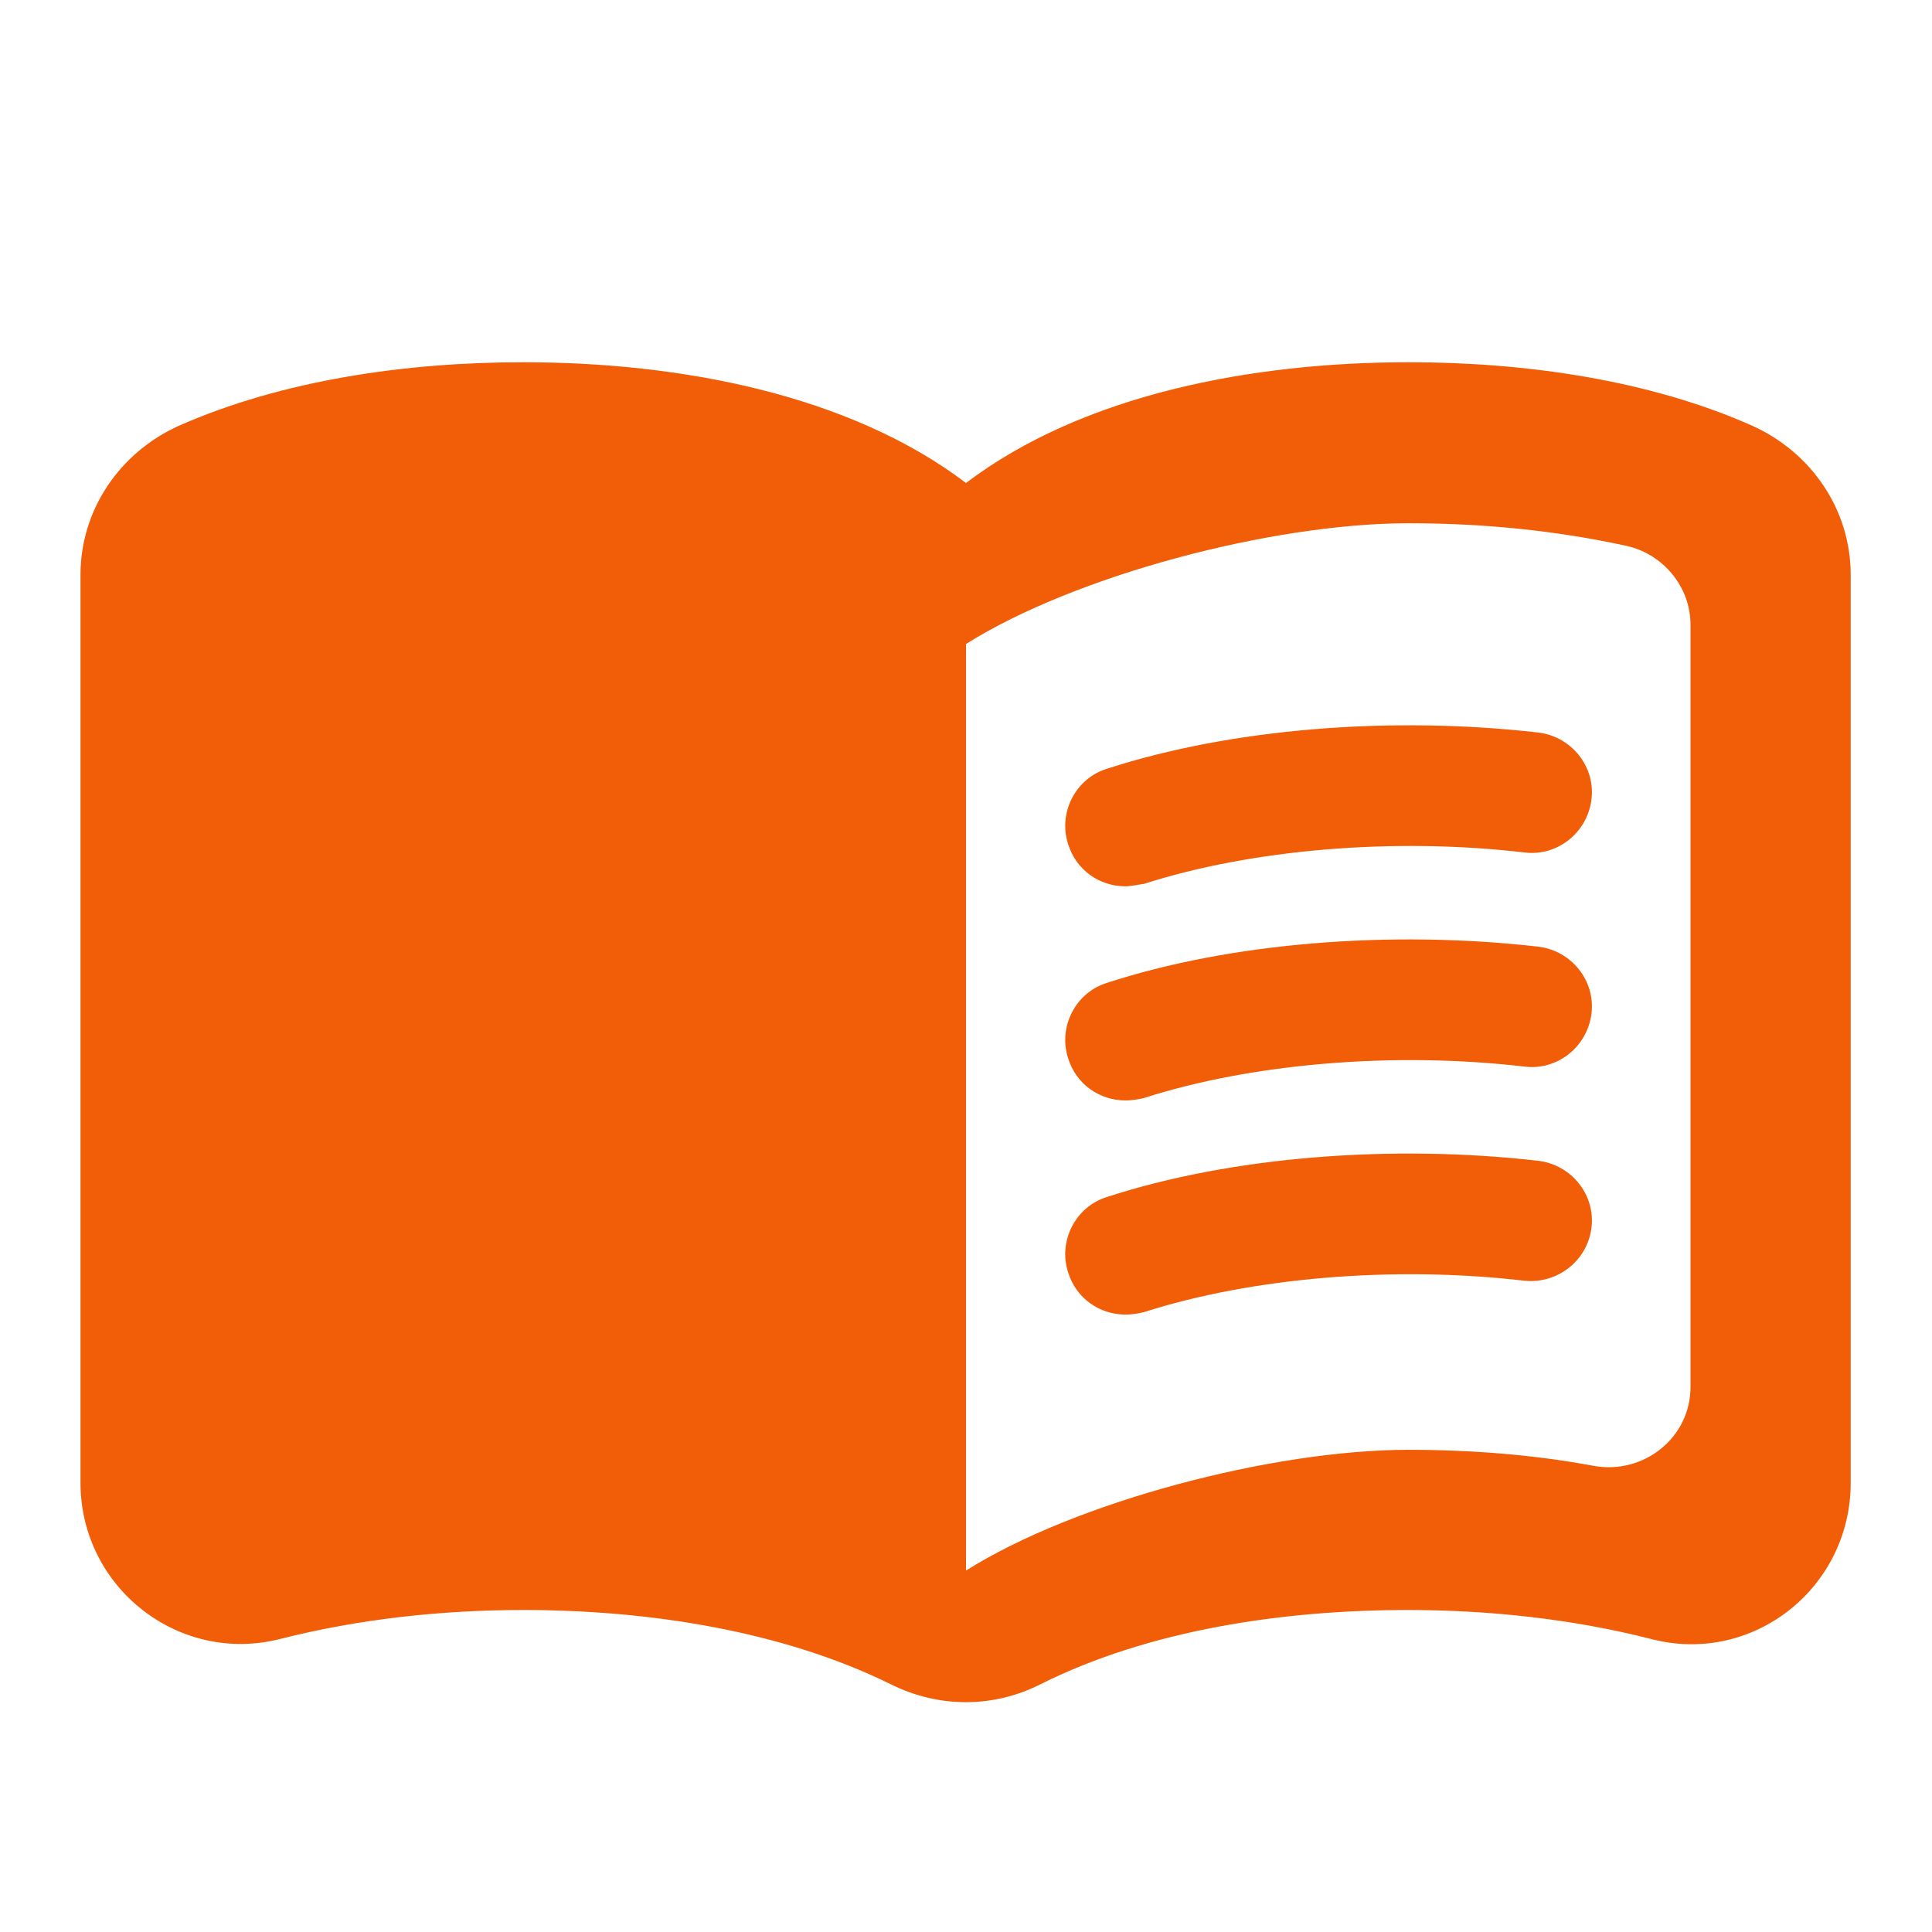
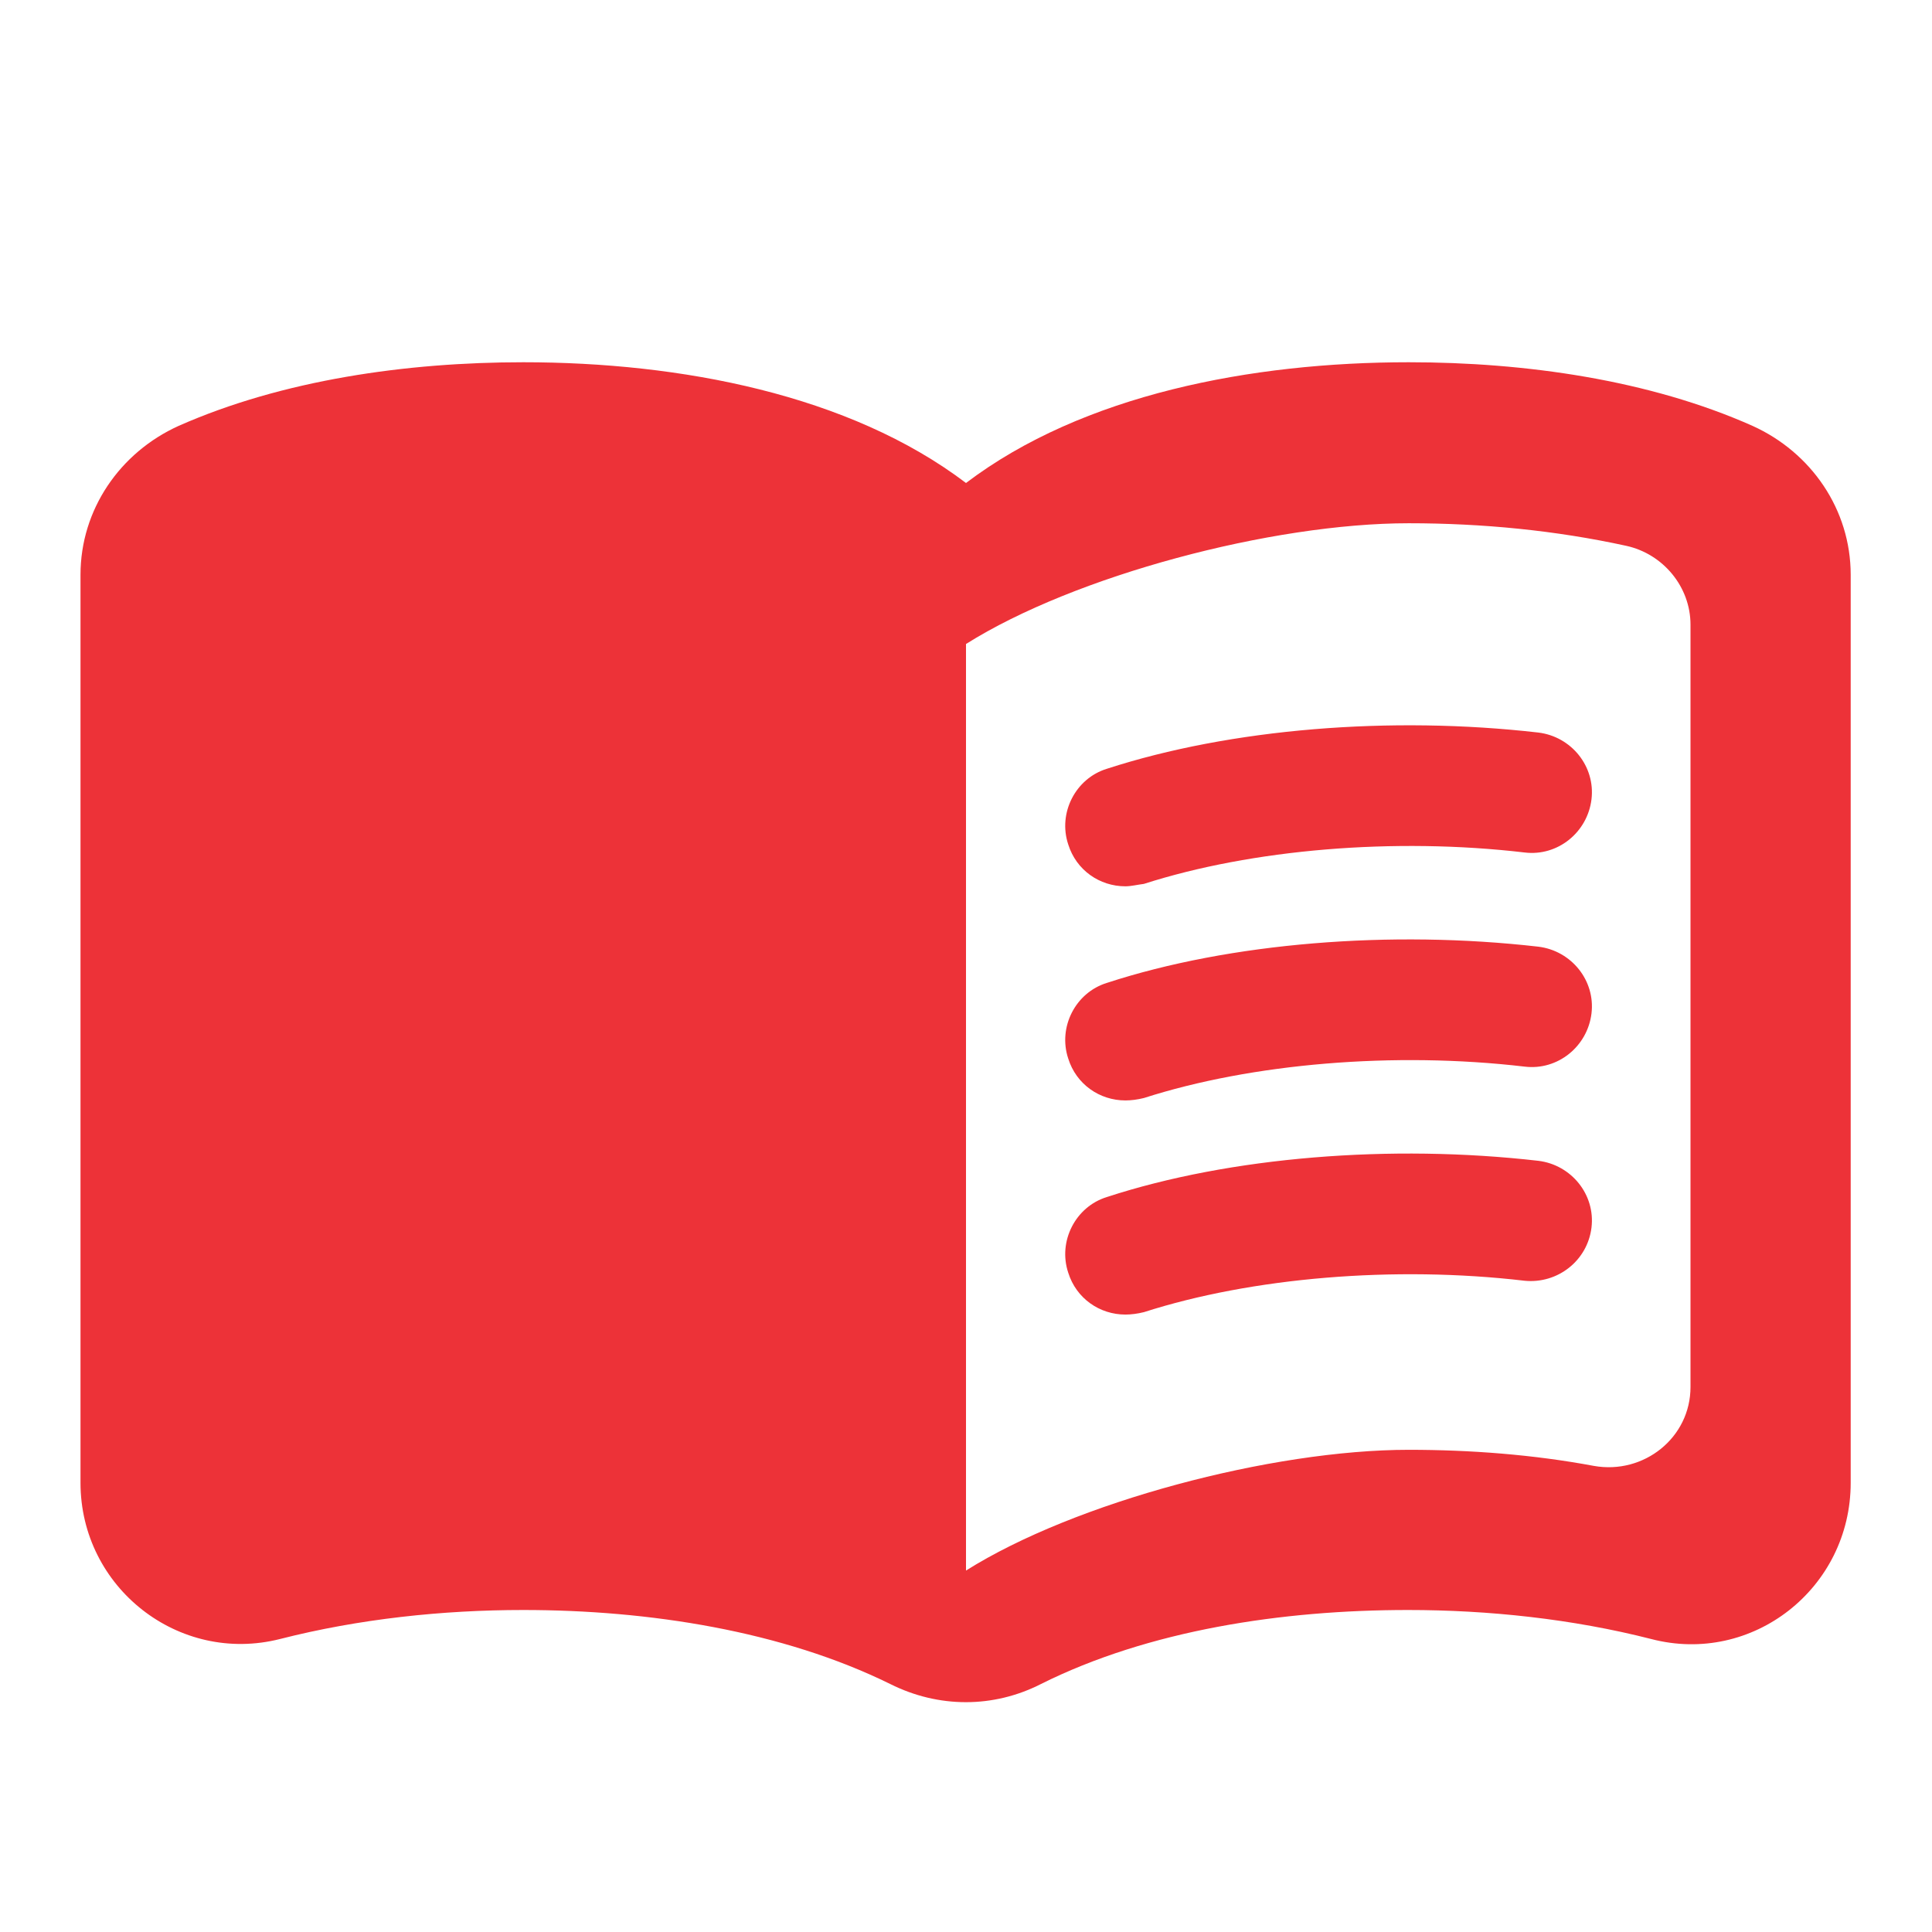
- <svg xmlns="http://www.w3.org/2000/svg" width="24" height="24" viewBox="0 0 24 24" fill="none">
-   <path d="M17.5 4.5C15.55 4.5 13.45 4.9 12 6C10.55 4.9 8.45 4.5 6.5 4.5C5.05 4.5 3.51 4.72 2.22 5.29C1.49 5.62 1 6.33 1 7.14V18.42C1 19.72 2.22 20.68 3.48 20.36C4.46 20.11 5.5 20 6.5 20C8.06 20 9.72 20.26 11.06 20.92C11.66 21.22 12.34 21.22 12.93 20.92C14.27 20.25 15.93 20 17.49 20C18.49 20 19.53 20.11 20.51 20.36C21.77 20.69 22.99 19.73 22.99 18.42V7.14C22.99 6.33 22.5 5.62 21.77 5.29C20.49 4.72 18.95 4.5 17.5 4.5ZM21 17.23C21 17.86 20.42 18.32 19.8 18.21C19.05 18.07 18.27 18.01 17.5 18.01C15.8 18.01 13.35 18.66 12 19.51V8C13.35 7.15 15.8 6.5 17.5 6.5C18.42 6.5 19.33 6.59 20.2 6.78C20.66 6.88 21 7.29 21 7.76V17.23Z" fill="url(#paint0_linear)" />
-   <path d="M13.98 11.01C13.66 11.01 13.37 10.81 13.27 10.49C13.14 10.1 13.36 9.67 13.75 9.55C15.29 9.05 17.28 8.89 19.11 9.1C19.52 9.15 19.82 9.52 19.77 9.93C19.72 10.34 19.35 10.64 18.94 10.59C17.32 10.4 15.55 10.55 14.21 10.98C14.13 10.99 14.05 11.01 13.98 11.01Z" fill="url(#paint1_linear)" />
-   <path d="M13.98 13.67C13.66 13.67 13.37 13.47 13.27 13.15C13.14 12.76 13.36 12.33 13.75 12.21C15.28 11.71 17.28 11.55 19.11 11.76C19.52 11.81 19.82 12.18 19.77 12.59C19.72 13 19.35 13.3 18.94 13.25C17.32 13.06 15.55 13.21 14.21 13.64C14.13 13.66 14.05 13.67 13.98 13.67Z" fill="url(#paint2_linear)" />
-   <path d="M13.98 16.33C13.66 16.33 13.37 16.13 13.27 15.81C13.14 15.42 13.36 14.99 13.75 14.87C15.28 14.37 17.28 14.21 19.11 14.42C19.52 14.47 19.82 14.84 19.77 15.25C19.72 15.66 19.35 15.95 18.94 15.91C17.32 15.72 15.55 15.87 14.21 16.3C14.13 16.32 14.05 16.33 13.98 16.33Z" fill="url(#paint3_linear)" />
+ <svg xmlns="http://www.w3.org/2000/svg" width="24" height="24" viewBox="0 0 24 24" fill="#ed3238">
+   <path d="M17.5 4.5C15.55 4.5 13.45 4.9 12 6C10.55 4.9 8.45 4.5 6.5 4.5C5.05 4.5 3.51 4.72 2.22 5.29C1.49 5.62 1 6.33 1 7.14V18.42C1 19.72 2.22 20.68 3.48 20.36C4.46 20.11 5.5 20 6.5 20C8.06 20 9.72 20.26 11.06 20.92C11.66 21.22 12.34 21.22 12.93 20.92C14.27 20.25 15.93 20 17.49 20C18.49 20 19.53 20.11 20.51 20.36C21.77 20.69 22.99 19.73 22.99 18.42V7.14C22.99 6.33 22.5 5.62 21.77 5.29C20.49 4.72 18.95 4.5 17.5 4.5ZM21 17.23C21 17.86 20.42 18.32 19.8 18.21C19.05 18.07 18.27 18.01 17.5 18.01C15.8 18.01 13.35 18.66 12 19.51V8C13.35 7.15 15.8 6.5 17.5 6.5C18.42 6.5 19.33 6.59 20.2 6.78C20.66 6.88 21 7.29 21 7.76V17.23Z" fill="#ed3238" />
+   <path d="M13.98 11.01C13.66 11.01 13.37 10.81 13.27 10.49C13.14 10.1 13.36 9.67 13.75 9.55C15.29 9.05 17.28 8.89 19.11 9.1C19.52 9.15 19.82 9.52 19.77 9.93C19.72 10.34 19.35 10.64 18.94 10.59C17.32 10.4 15.55 10.55 14.21 10.98C14.13 10.99 14.05 11.01 13.98 11.01Z" fill="#ed3238" />
+   <path d="M13.98 13.67C13.66 13.67 13.37 13.47 13.27 13.15C13.14 12.76 13.36 12.33 13.75 12.21C15.28 11.71 17.28 11.55 19.11 11.76C19.52 11.81 19.82 12.18 19.77 12.59C19.72 13 19.35 13.3 18.94 13.25C17.32 13.06 15.55 13.21 14.21 13.64C14.13 13.66 14.05 13.67 13.98 13.67Z" fill="#ed3238" />
+   <path d="M13.98 16.33C13.66 16.33 13.37 16.13 13.27 15.81C13.14 15.42 13.36 14.99 13.75 14.87C15.28 14.37 17.28 14.21 19.11 14.42C19.52 14.47 19.82 14.84 19.77 15.25C19.72 15.66 19.35 15.95 18.94 15.91C17.32 15.72 15.55 15.87 14.21 16.3C14.13 16.32 14.05 16.33 13.98 16.33Z" fill="#ed3238" />
  <defs>
    <linearGradient id="paint0_linear" x1="11.995" y1="4.5" x2="11.995" y2="21.145" gradientUnits="userSpaceOnUse">
      <stop stop-color="#F25D07" />
      <stop offset="1" stop-color="#F25D07" />
    </linearGradient>
    <linearGradient id="paint1_linear" x1="16.504" y1="9.01" x2="16.504" y2="11.01" gradientUnits="userSpaceOnUse">
      <stop stop-color="#F25D07" />
      <stop offset="1" stop-color="#F25D07" />
    </linearGradient>
    <linearGradient id="paint2_linear" x1="16.504" y1="11.67" x2="16.504" y2="13.67" gradientUnits="userSpaceOnUse">
      <stop stop-color="#F25D07" />
      <stop offset="1" stop-color="#F25D07" />
    </linearGradient>
    <linearGradient id="paint3_linear" x1="16.504" y1="14.33" x2="16.504" y2="16.33" gradientUnits="userSpaceOnUse">
      <stop stop-color="#F25D07" />
      <stop offset="1" stop-color="#F25D07" />
    </linearGradient>
  </defs>
</svg>
